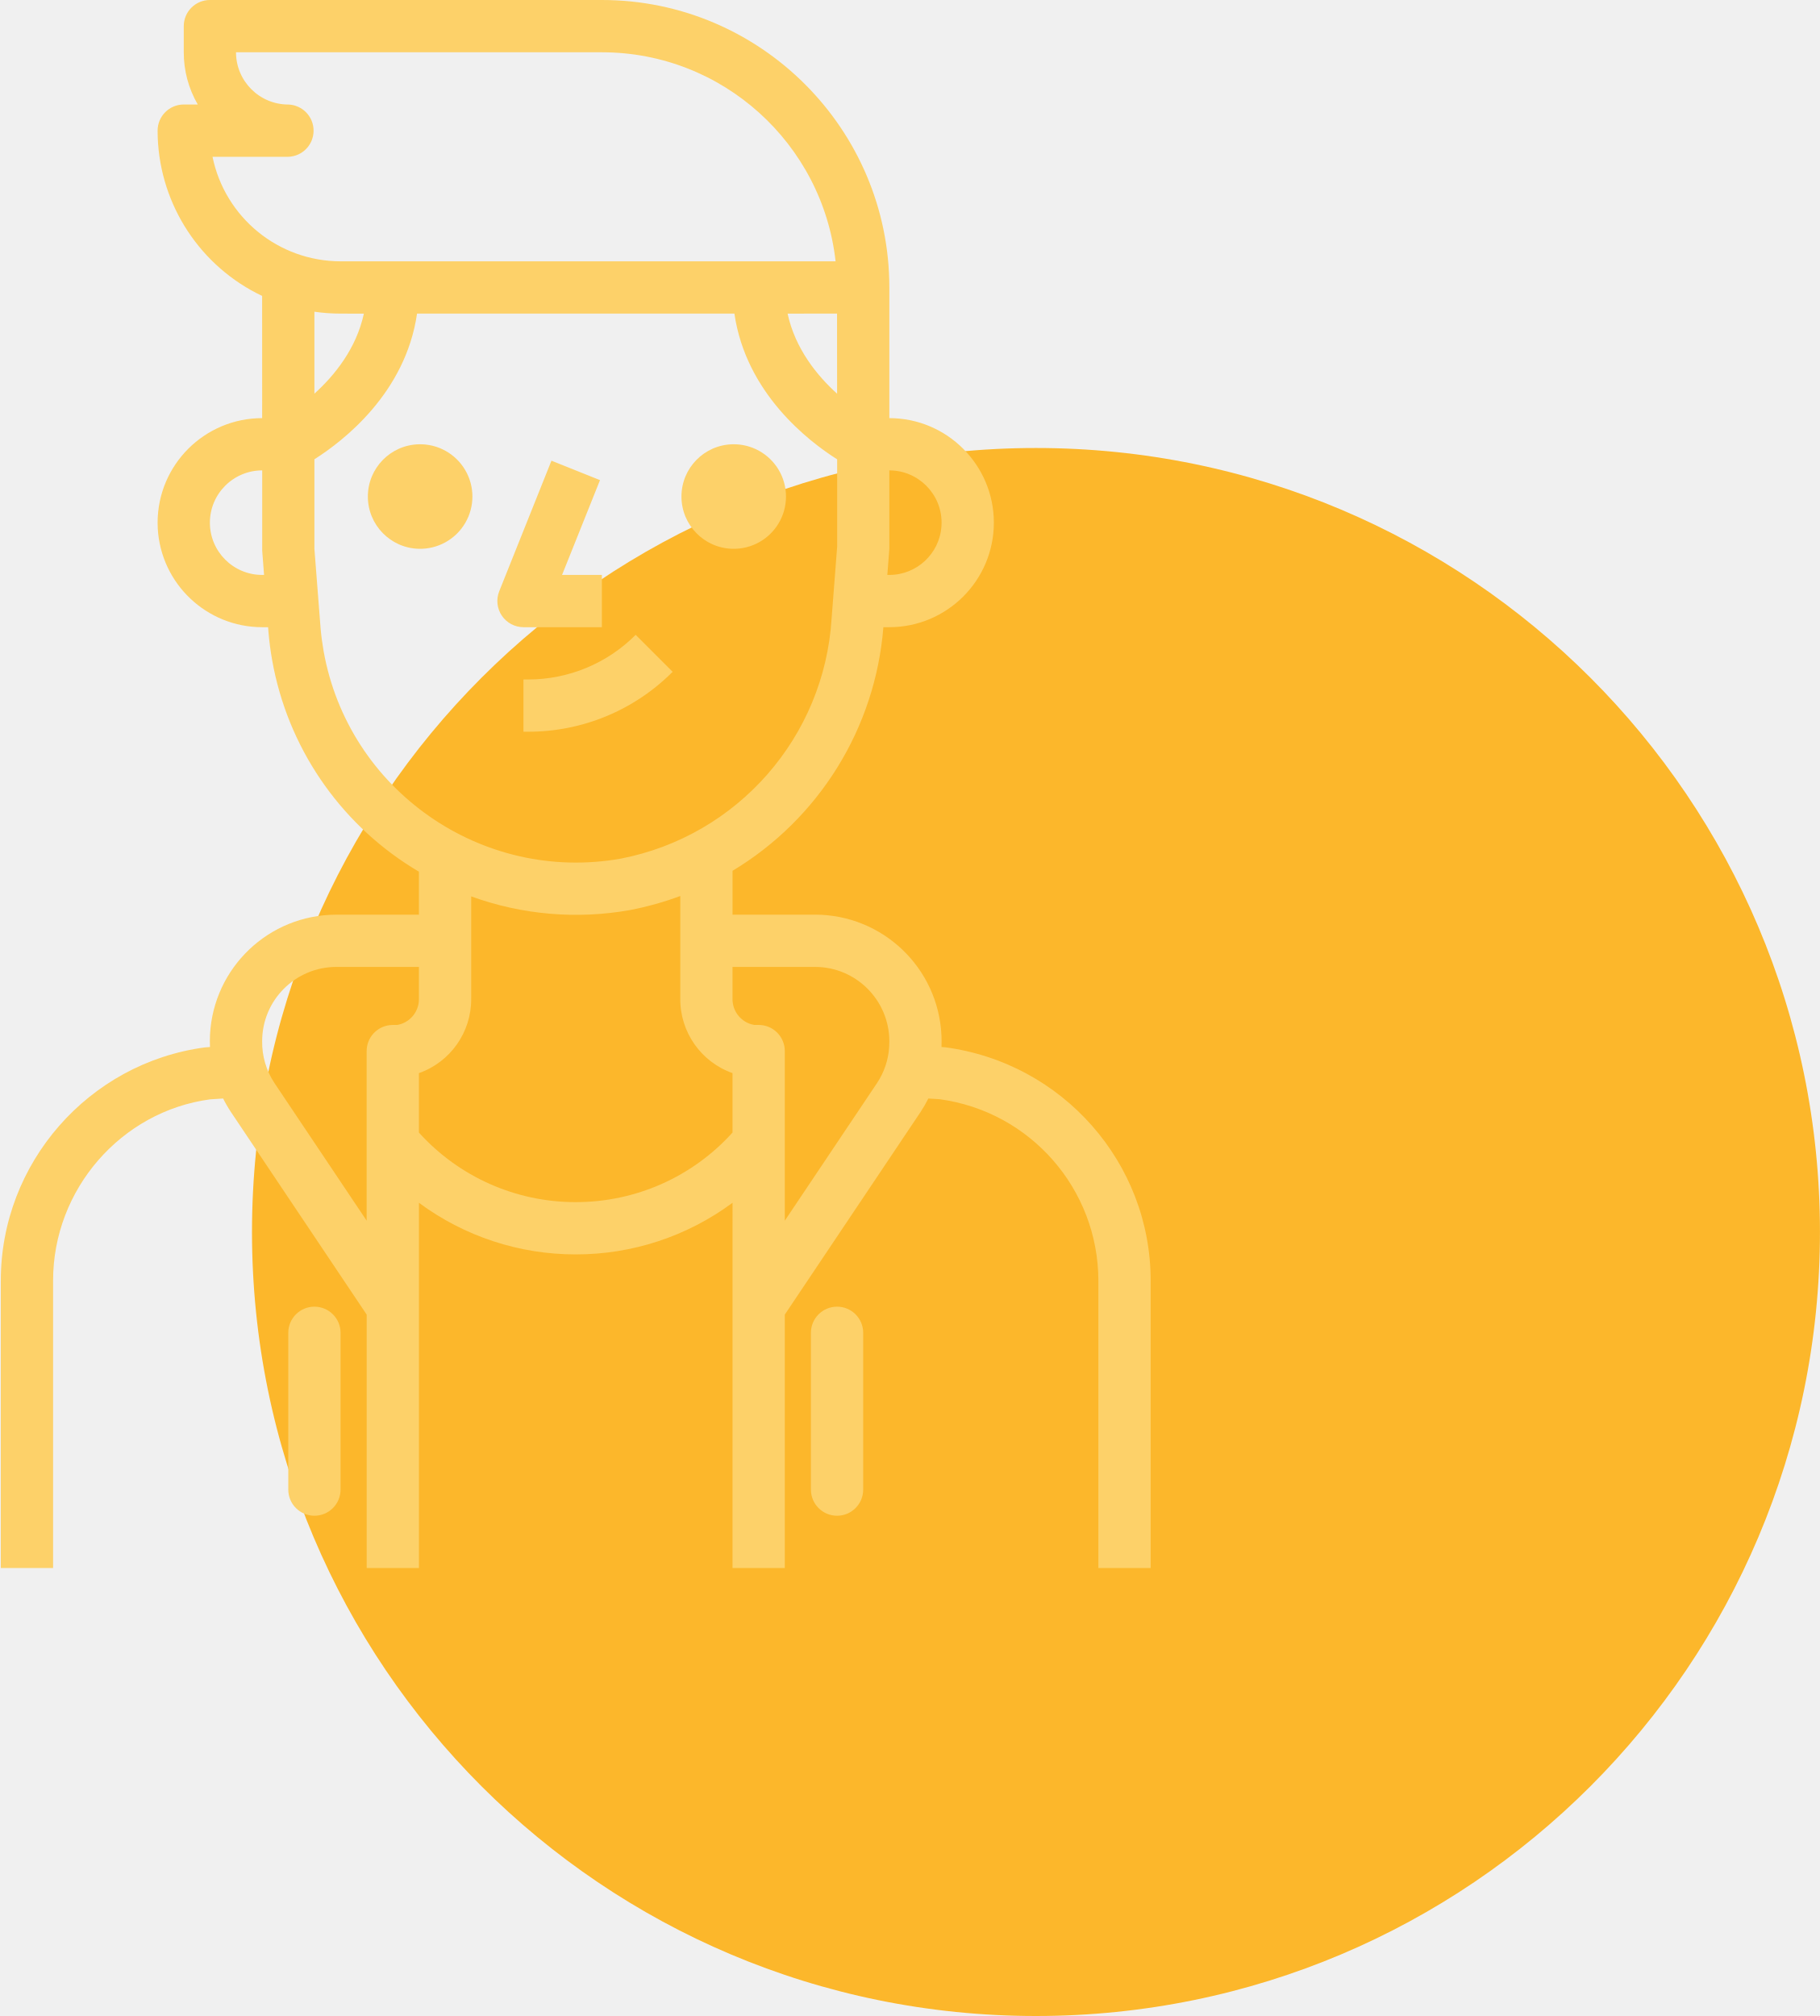
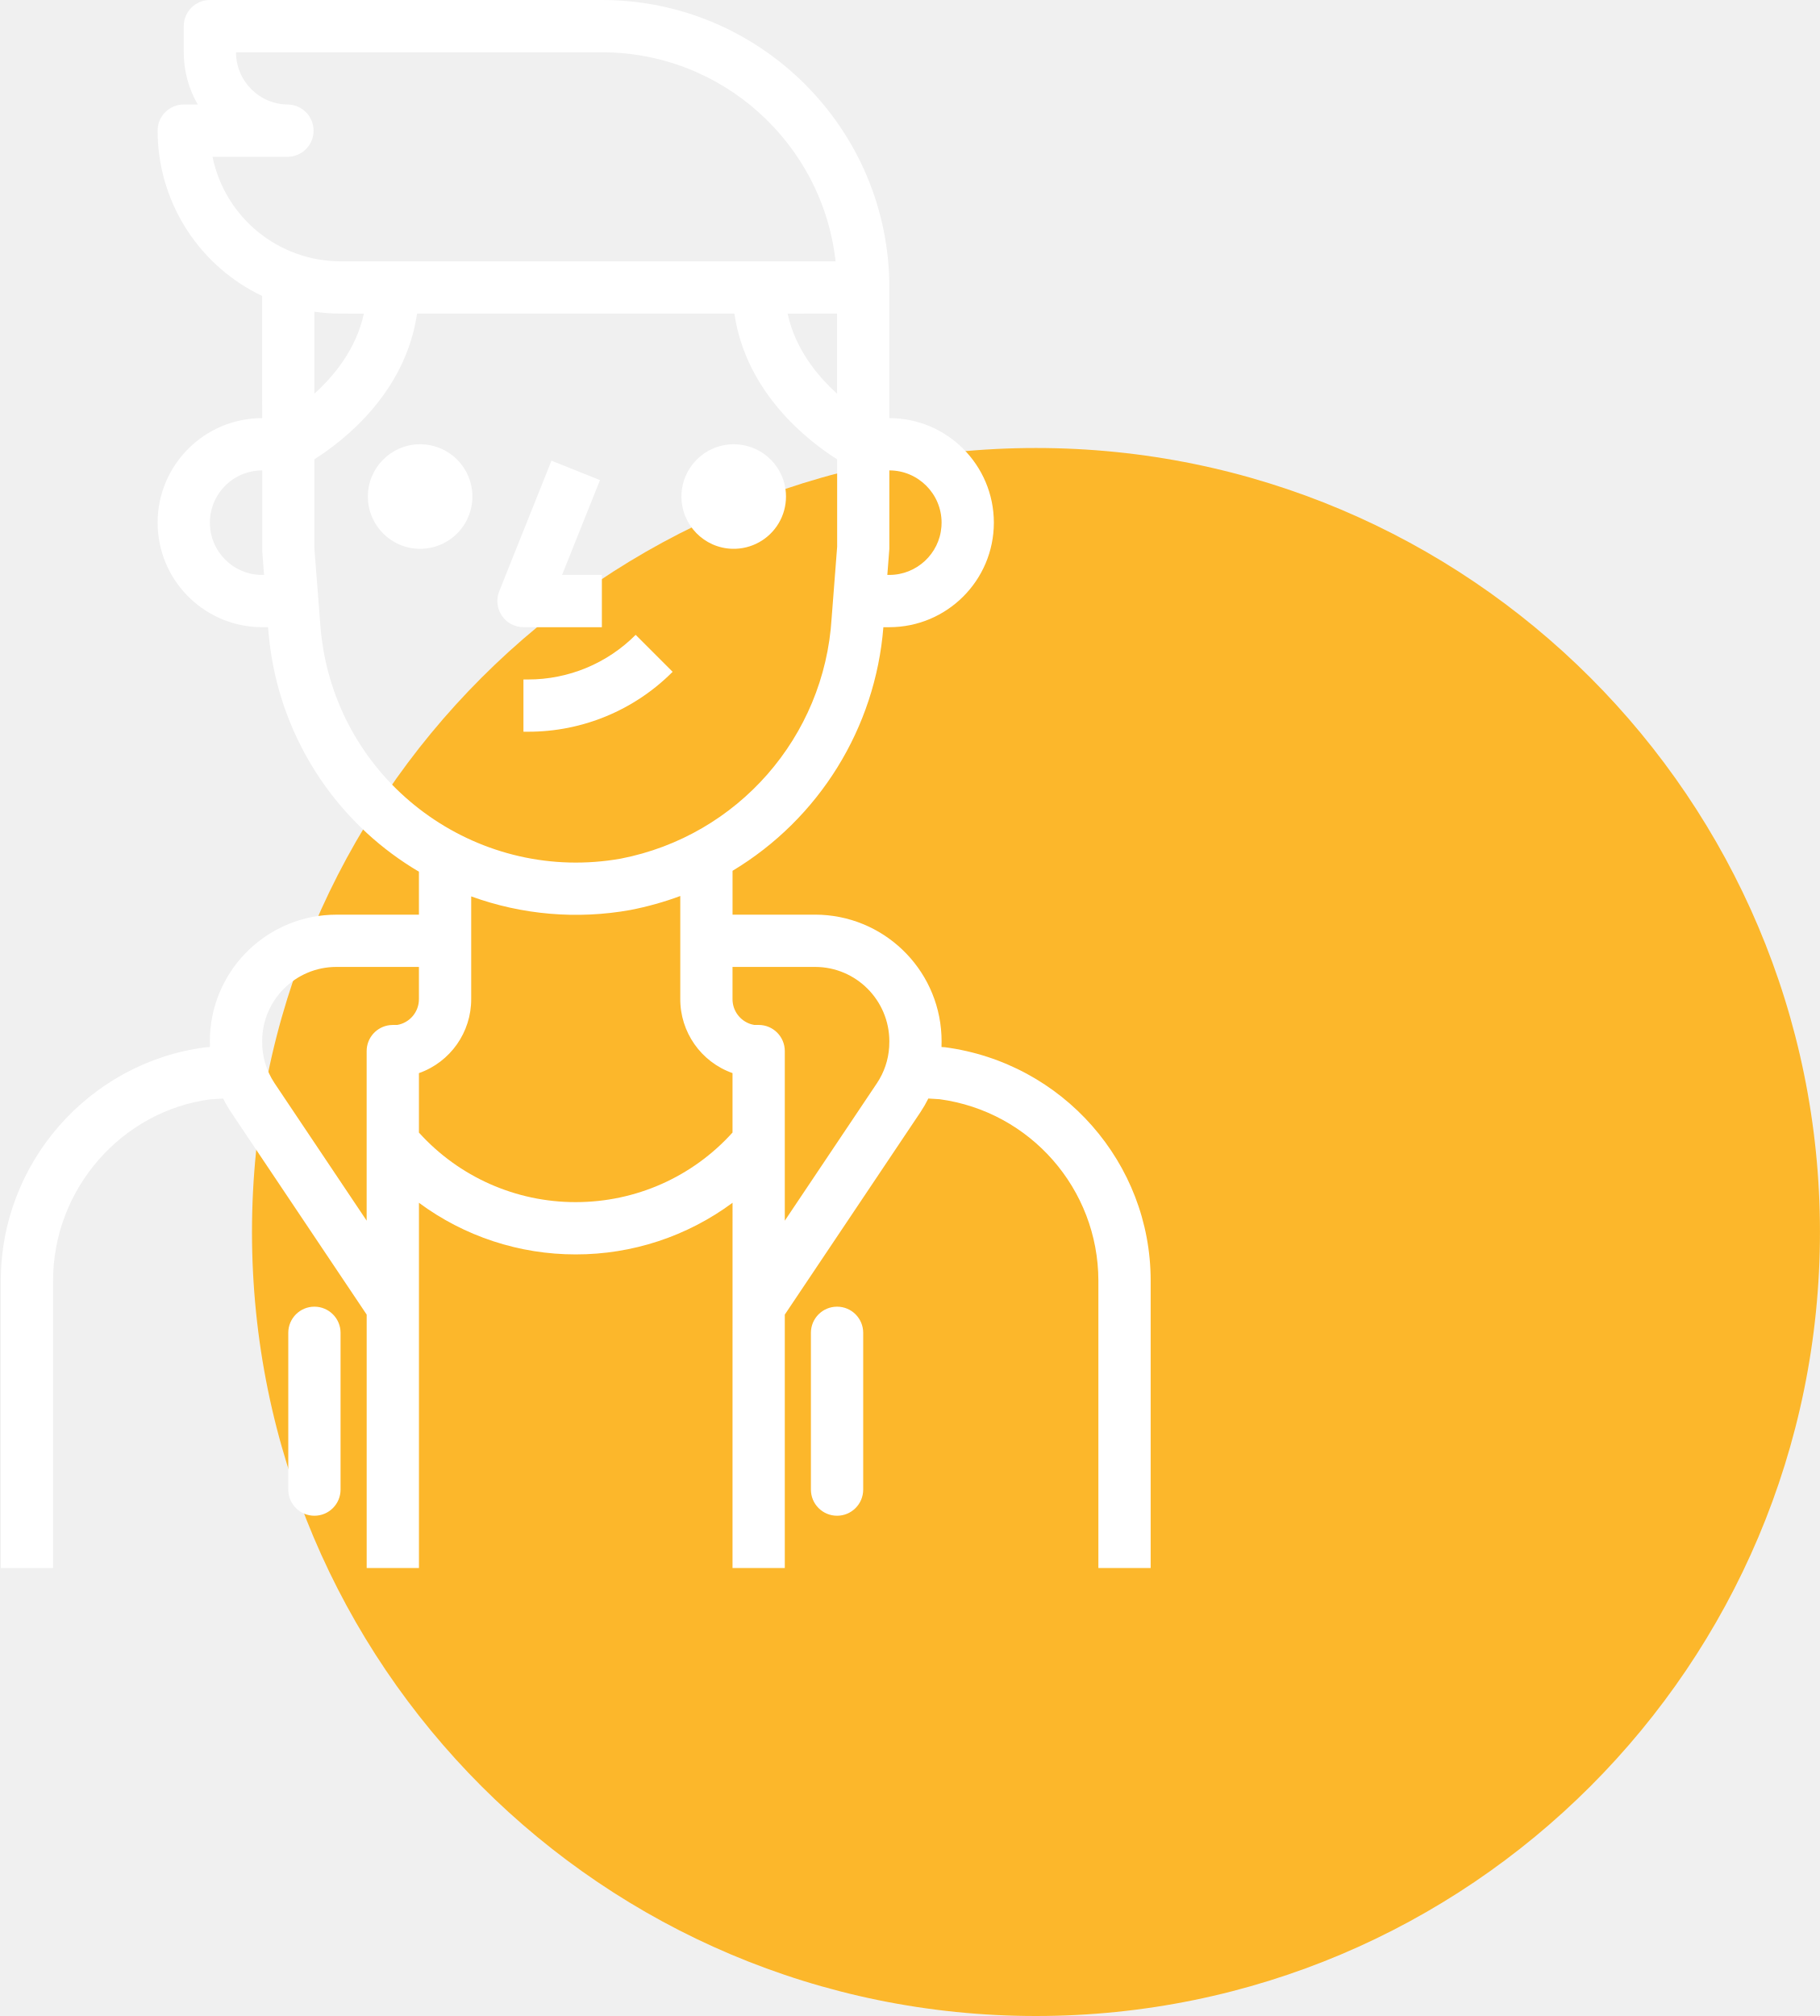
<svg xmlns="http://www.w3.org/2000/svg" width="65" height="72">
  <g fill="none" fill-rule="evenodd" transform="translate(-7)">
    <circle cx="44" cy="44" r="28" fill="#FCB72B" />
-     <path fill="#FDD169" fill-rule="nonzero" d="M28.496 0c5.66 0 10.267 4.606 10.267 10.267v4.666a3.737 3.737 0 013.733 3.734 3.737 3.737 0 01-3.733 3.733h-.213a11.184 11.184 0 01-5.387 8.7v1.566h2.949a4.523 4.523 0 014.512 4.306l.005.212c0 .07 0 .14-.003.21l.122.007c4.216.561 7.348 4.142 7.348 8.332V56h-1.867V45.733a6.553 6.553 0 00-5.668-6.475l-.405-.025a4.573 4.573 0 01-.28.484l-4.847 7.233V56h-1.867l.001-13.044a9.388 9.388 0 01-5.6 1.844 9.39 9.39 0 01-5.6-1.843V56h-1.867v-9.05l-4.845-7.23a4.573 4.573 0 01-.282-.487l-.467.03c-3.17.426-5.606 3.21-5.606 6.47V56H7.029V45.733c0-4.19 3.132-7.77 7.288-8.326l.182-.013-.004-.22a4.52 4.52 0 014.305-4.502l.212-.005 2.95-.001v-1.534a10.995 10.995 0 01-5.187-7.266l-.055-.289a10.974 10.974 0 01-.13-.987l-.015-.19h-.212a3.738 3.738 0 01-3.729-3.535l-.005-.198a3.737 3.737 0 013.734-3.734l-.001-4.364A6.543 6.543 0 0112.633 4.9l-.004-.234c0-.516.418-.934.934-.934h.5a3.706 3.706 0 01-.5-1.866V.933c0-.515.418-.933.933-.933zM18.229 46.667c.515 0 .934.417.934.933v5.6a.933.933 0 11-1.867 0v-5.6c0-.516.418-.933.933-.933zm18.667 0c.516 0 .933.417.933.933v5.6a.932.932 0 11-1.867 0v-5.6c0-.516.418-.933.934-.933zm-.784-12.134h-2.95v1.139a.935.935 0 00.666.908l.11.025h.158c.516 0 .933.418.933.934v6.057l3.294-4.915c.256-.385.405-.827.434-1.289l.006-.199c0-1.47-1.19-2.66-2.651-2.66zm-14.15 0h-2.949a2.653 2.653 0 00-2.65 2.65 2.638 2.638 0 00.441 1.5l3.291 4.912v-6.056c0-.48.361-.873.825-.927l.11-.007h.158a.933.933 0 00.774-.926v-1.146zM31.296 32c-.572.213-1.168.38-1.783.5a10.97 10.97 0 01-5.684-.486v3.658a2.797 2.797 0 01-1.867 2.654v2.123a7.53 7.53 0 005.6 2.484c2.147 0 4.17-.901 5.6-2.485v-2.123a2.798 2.798 0 01-1.866-2.661zm1.933-20.8H21.895c-.413 2.84-2.638 4.552-3.666 5.203V19.6l.221 2.84c.023.267.06.54.107.81.883 4.971 5.646 8.297 10.616 7.415a9.328 9.328 0 007.529-8.593l.197-2.545v-3.122c-1.027-.65-3.255-2.363-3.67-5.205zm-3.526 11.473l1.32 1.32a7.27 7.27 0 01-5.168 2.14h-.16v-1.866h.16a5.414 5.414 0 003.848-1.594zm-3.008-6.22l1.734.694-1.355 3.386h1.422V22.4h-2.8a.935.935 0 01-.867-1.28l1.866-4.666zm12.068.347v2.8l-.072.933h.072c.98 0 1.786-.759 1.86-1.72l.006-.146c0-1.03-.837-1.867-1.866-1.867zm-22.399 0a1.869 1.869 0 00-1.868 1.867c0 1.03.837 1.866 1.867 1.866h.068l-.066-.861V16.8zm5.598-.933a1.867 1.867 0 110 3.733 1.867 1.867 0 010-3.733zm11.2 0a1.867 1.867 0 110 3.733 1.867 1.867 0 010-3.733zm3.733-4.668l-1.766.002c.272 1.256 1.054 2.215 1.768 2.86l-.002-2.862zm-18.666-.066v2.926c.714-.644 1.495-1.603 1.767-2.858l-.833-.001c-.317 0-.629-.023-.934-.067zm10.267-9.266H15.429c0 1.03.837 1.866 1.867 1.866a.934.934 0 010 1.867H14.59a4.675 4.675 0 004.573 3.733h17.68c-.465-4.194-4.03-7.466-8.347-7.466z" />
+     <path fill="#FFF" fill-rule="nonzero" d="M28.496 0c5.66 0 10.267 4.606 10.267 10.267v4.666a3.737 3.737 0 013.733 3.734 3.737 3.737 0 01-3.733 3.733h-.213a11.184 11.184 0 01-5.387 8.7v1.566h2.949a4.523 4.523 0 014.512 4.306l.005.212c0 .07 0 .14-.003.21l.122.007c4.216.561 7.348 4.142 7.348 8.332V56h-1.867V45.733a6.553 6.553 0 00-5.668-6.475l-.405-.025a4.573 4.573 0 01-.28.484l-4.847 7.233V56h-1.867l.001-13.044a9.388 9.388 0 01-5.6 1.844 9.39 9.39 0 01-5.6-1.843V56h-1.867v-9.05l-4.845-7.23a4.573 4.573 0 01-.282-.487l-.467.03c-3.17.426-5.606 3.21-5.606 6.47V56H7.029V45.733c0-4.19 3.132-7.77 7.288-8.326l.182-.013-.004-.22a4.52 4.52 0 014.305-4.502l.212-.005 2.95-.001v-1.534a10.995 10.995 0 01-5.187-7.266l-.055-.289a10.974 10.974 0 01-.13-.987l-.015-.19h-.212a3.738 3.738 0 01-3.729-3.535l-.005-.198a3.737 3.737 0 013.734-3.734l-.001-4.364A6.543 6.543 0 0112.633 4.9l-.004-.234c0-.516.418-.934.934-.934h.5a3.706 3.706 0 01-.5-1.866V.933c0-.515.418-.933.933-.933zM18.229 46.667c.515 0 .934.417.934.933v5.6a.933.933 0 11-1.867 0v-5.6c0-.516.418-.933.933-.933zm18.667 0c.516 0 .933.417.933.933v5.6a.932.932 0 11-1.867 0v-5.6c0-.516.418-.933.934-.933zm-.784-12.134h-2.95v1.139a.935.935 0 00.666.908l.11.025h.158c.516 0 .933.418.933.934v6.057l3.294-4.915c.256-.385.405-.827.434-1.289l.006-.199c0-1.47-1.19-2.66-2.651-2.66zm-14.15 0h-2.949a2.653 2.653 0 00-2.65 2.65 2.638 2.638 0 00.441 1.5l3.291 4.912v-6.056c0-.48.361-.873.825-.927l.11-.007h.158a.933.933 0 00.774-.926v-1.146zM31.296 32c-.572.213-1.168.38-1.783.5a10.97 10.97 0 01-5.684-.486v3.658a2.797 2.797 0 01-1.867 2.654v2.123a7.53 7.53 0 005.6 2.484c2.147 0 4.17-.901 5.6-2.485v-2.123a2.798 2.798 0 01-1.866-2.661zm1.933-20.8H21.895c-.413 2.84-2.638 4.552-3.666 5.203V19.6l.221 2.84c.023.267.06.54.107.81.883 4.971 5.646 8.297 10.616 7.415a9.328 9.328 0 007.529-8.593l.197-2.545v-3.122c-1.027-.65-3.255-2.363-3.67-5.205zm-3.526 11.473l1.32 1.32a7.27 7.27 0 01-5.168 2.14h-.16v-1.866h.16a5.414 5.414 0 003.848-1.594zm-3.008-6.22l1.734.694-1.355 3.386h1.422V22.4h-2.8a.935.935 0 01-.867-1.28l1.866-4.666zm12.068.347v2.8l-.072.933h.072c.98 0 1.786-.759 1.86-1.72l.006-.146c0-1.03-.837-1.867-1.866-1.867zm-22.399 0a1.869 1.869 0 00-1.868 1.867c0 1.03.837 1.866 1.867 1.866h.068l-.066-.861V16.8zm5.598-.933a1.867 1.867 0 110 3.733 1.867 1.867 0 010-3.733zm11.2 0a1.867 1.867 0 110 3.733 1.867 1.867 0 010-3.733zm3.733-4.668l-1.766.002c.272 1.256 1.054 2.215 1.768 2.86l-.002-2.862zm-18.666-.066v2.926c.714-.644 1.495-1.603 1.767-2.858l-.833-.001c-.317 0-.629-.023-.934-.067zm10.267-9.266H15.429c0 1.03.837 1.866 1.867 1.866a.934.934 0 010 1.867H14.59a4.675 4.675 0 004.573 3.733h17.68c-.465-4.194-4.03-7.466-8.347-7.466z" />
    <path d="M0 0h56v56H0z" />
  </g>
</svg>
